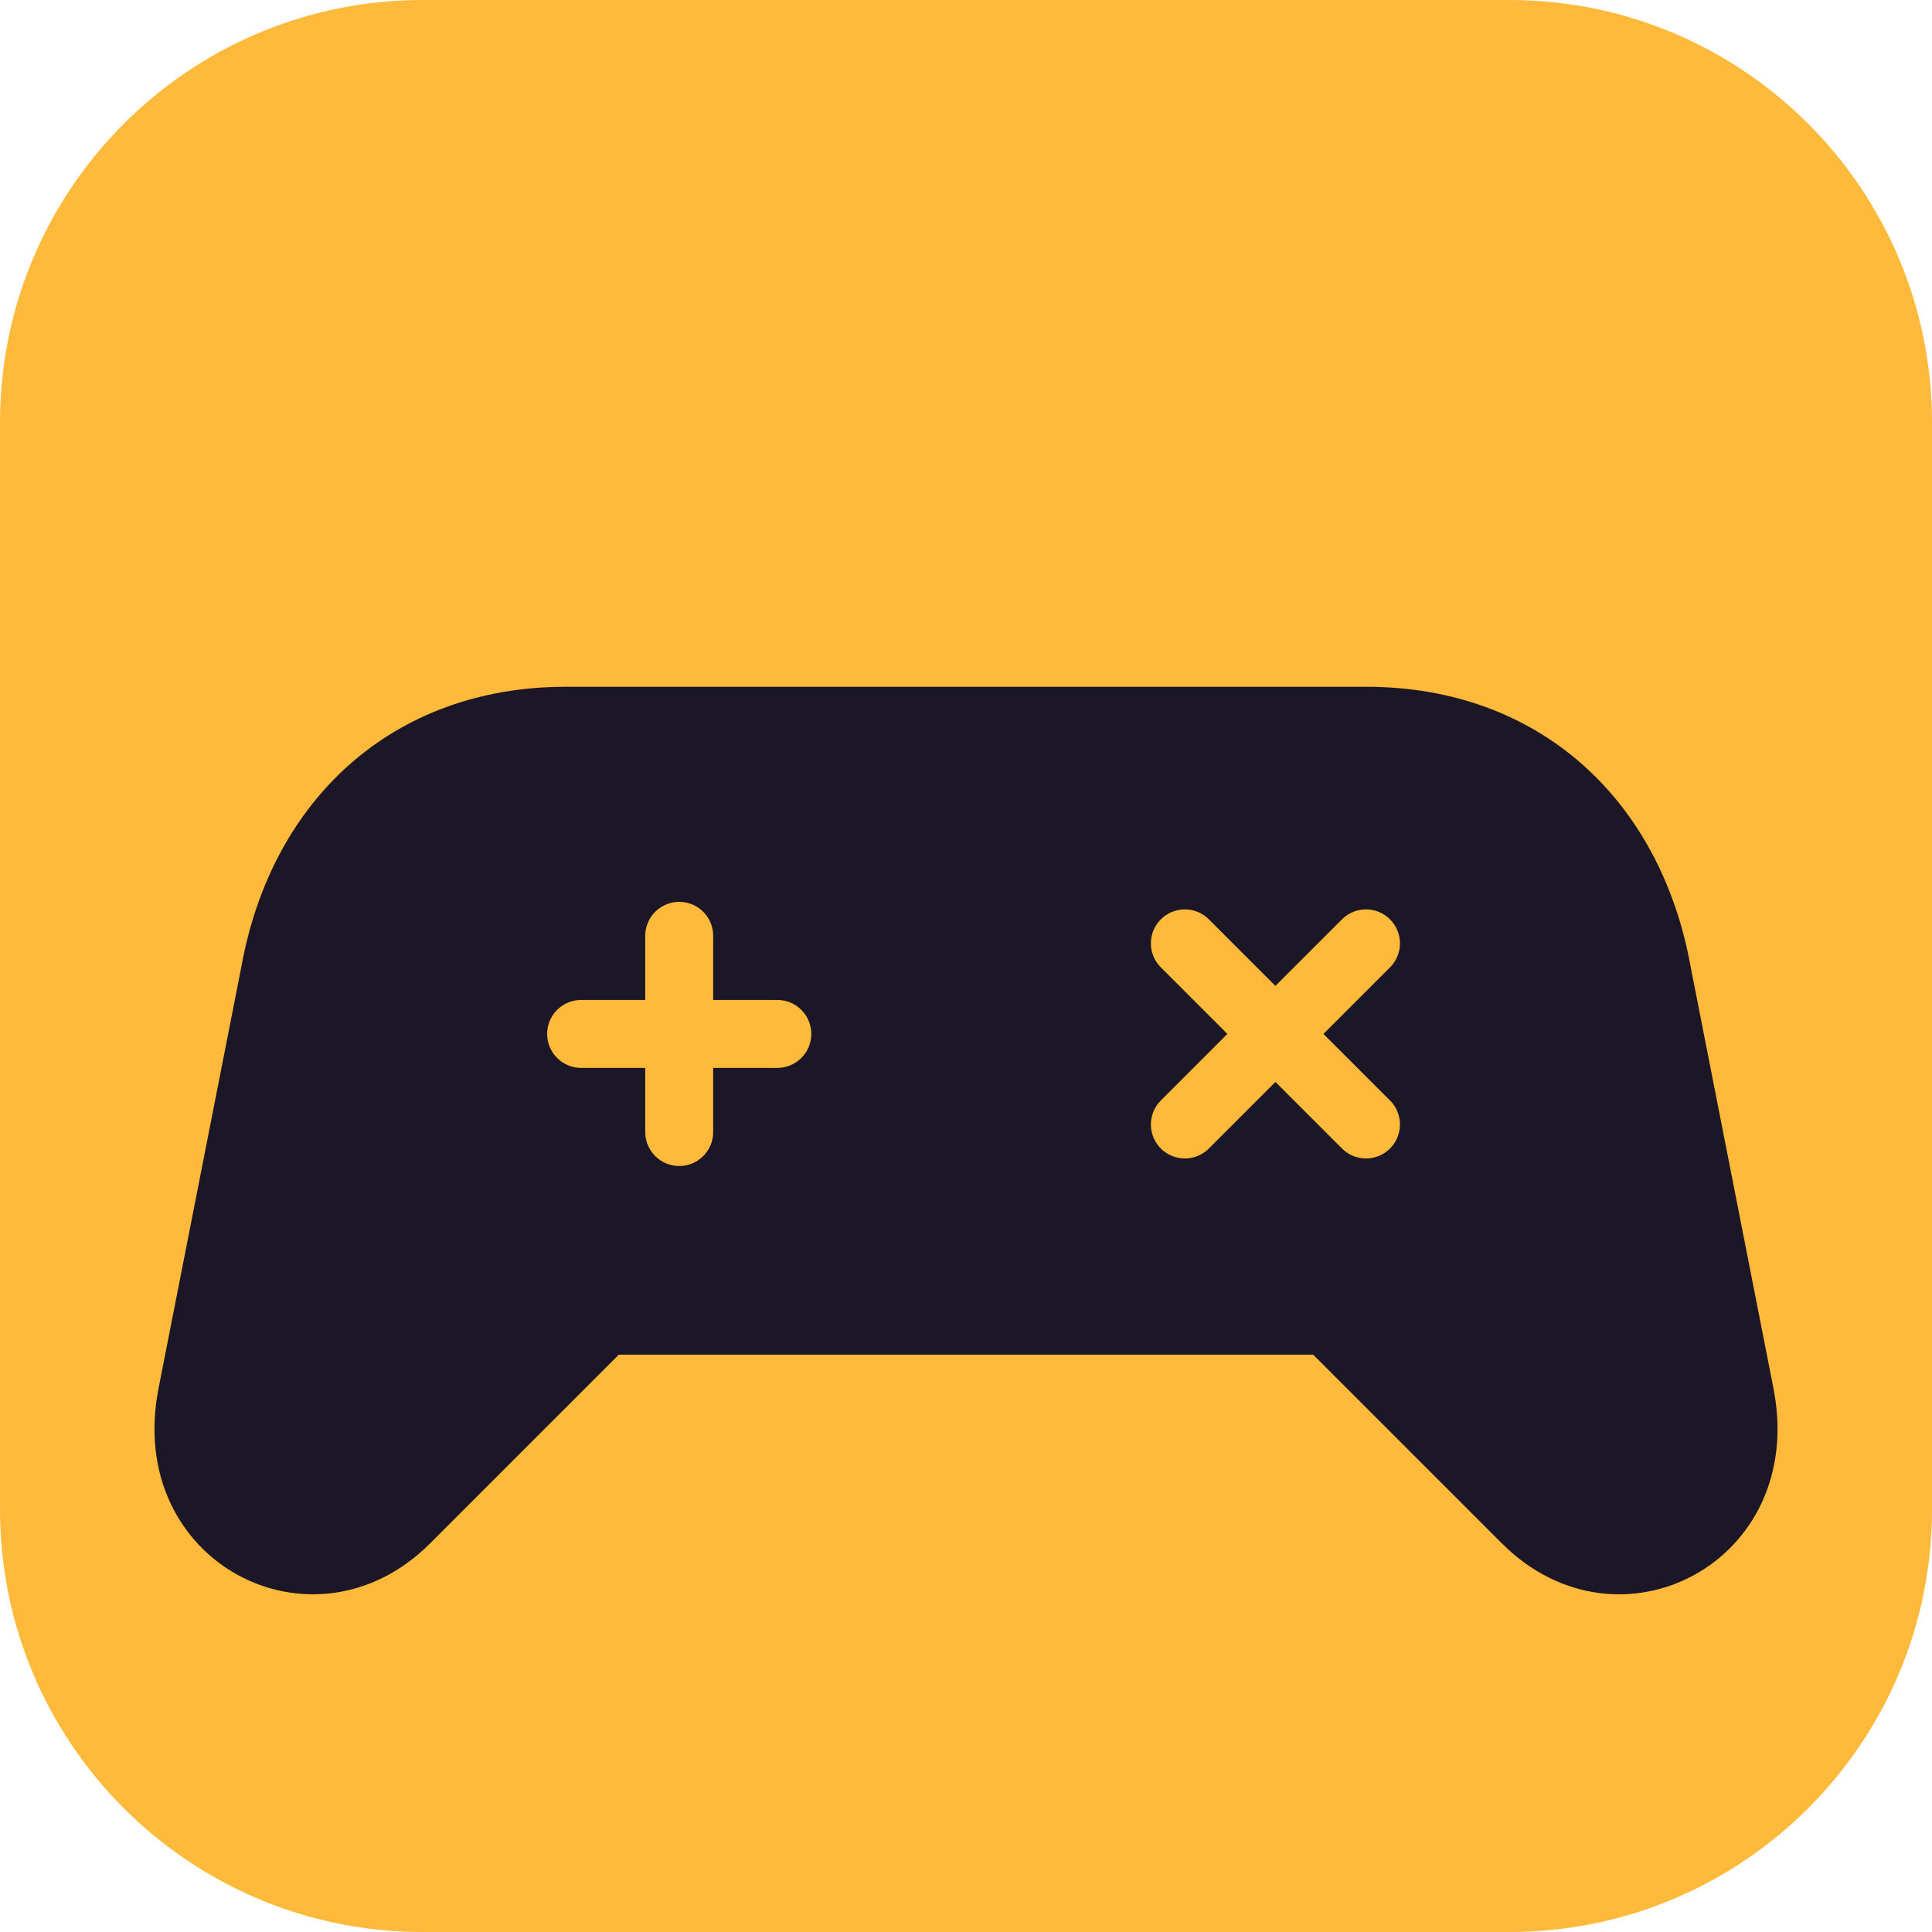
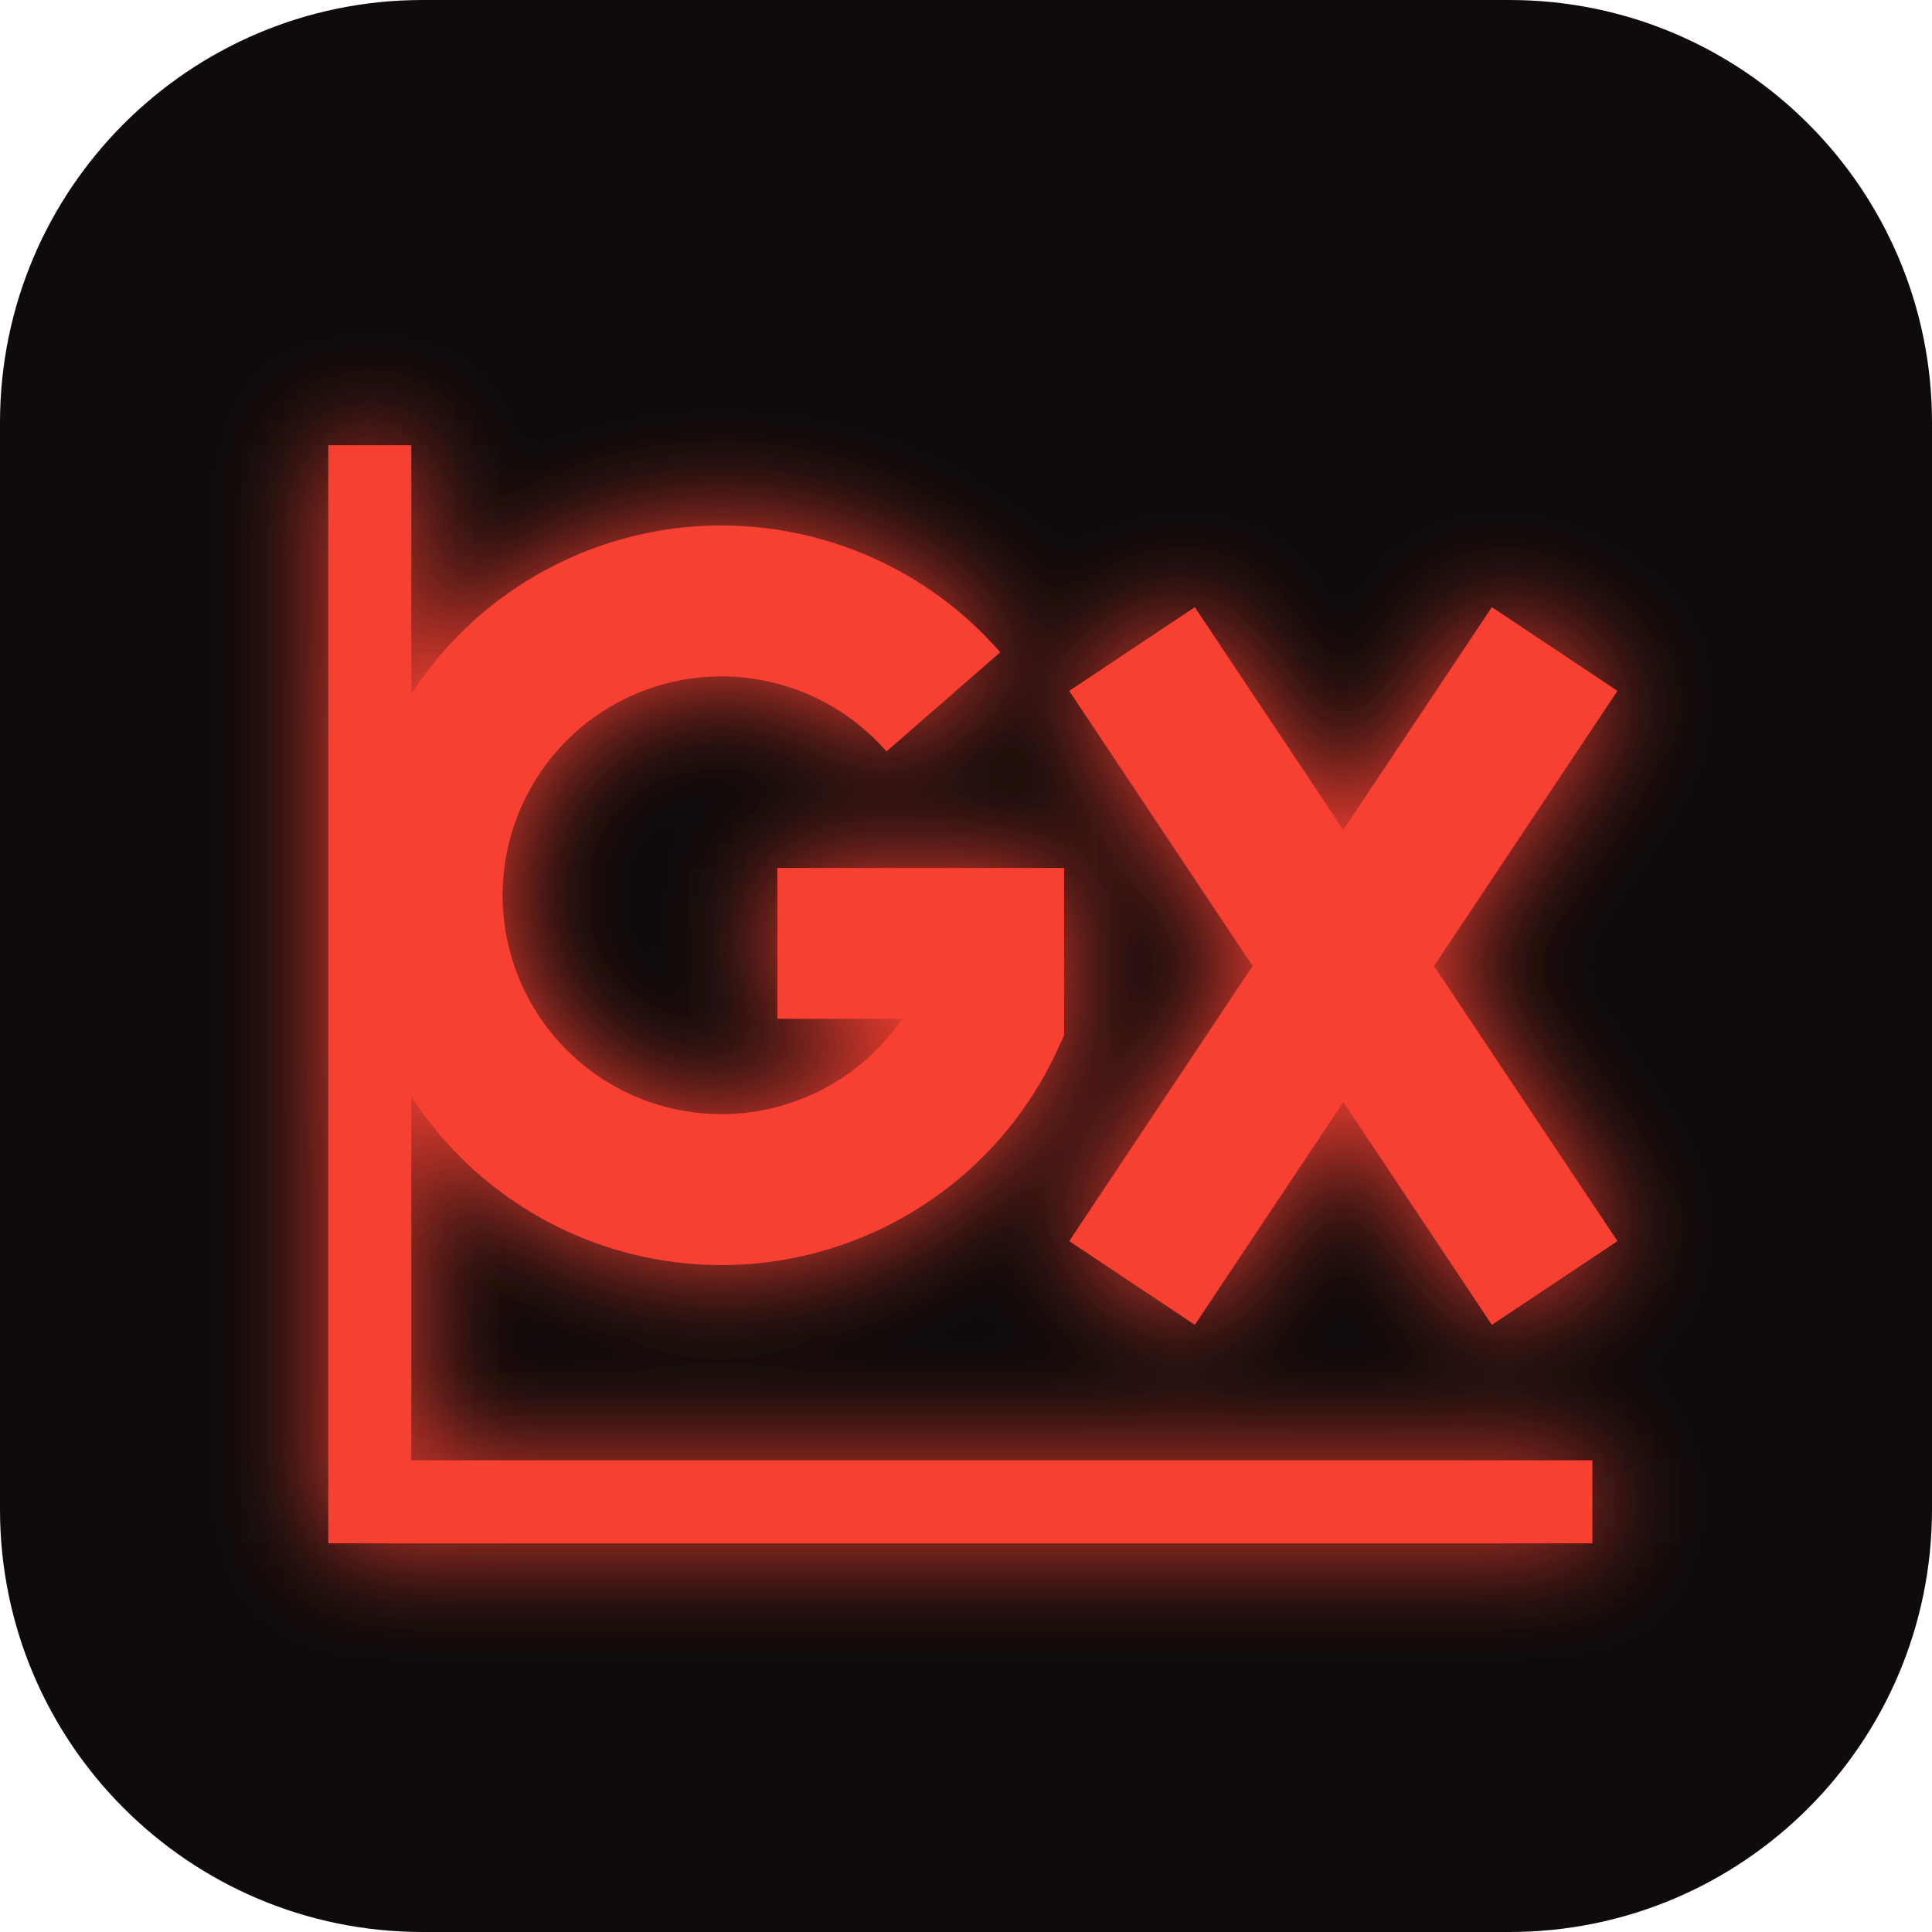
<svg xmlns="http://www.w3.org/2000/svg" viewBox="0 0 512 512">
-   <rect width="512" height="512" rx="112" fill="#ffb93b" />
-   <path d="M150 182h212c46 0 78 30 86 74l22 112c9 46-41 72-72 41l-50-50H164l-50 50c-31 31-81 5-72-41l22-112c8-44 40-74 86-74z" fill="#1c1726" />
-   <path d="M180 248v52M154 274h52" fill="none" stroke="#ffb93b" stroke-width="18" stroke-linecap="round" />
-   <path d="M314 250l48 48M362 250l-48 48" fill="none" stroke="#ffb93b" stroke-width="18" stroke-linecap="round" />
+   <defs>
+     <filter id="gx-glow" x="-30%" y="-30%" width="160%" height="160%">
+       <feGaussianBlur stdDeviation="14" result="b" />
+       <feMerge>
+         <feMergeNode in="b" />
+         <feMergeNode in="SourceGraphic" />
+       </feMerge>
+     </filter>
+   </defs>
+   <rect width="512" height="512" rx="112" fill="#0f0b0b" />
+   <g filter="url(#gx-glow)" fill="none" stroke="#f84030">
+     <path d="M250 186A78 78 0 1 0 262 270V250H206" stroke-width="40" />
+     <path d="M300 172l112 168M412 172L300 340" stroke-width="40" />
+     <path d="M98 118V398H422" stroke-width="22" />
+   </g>
</svg>
